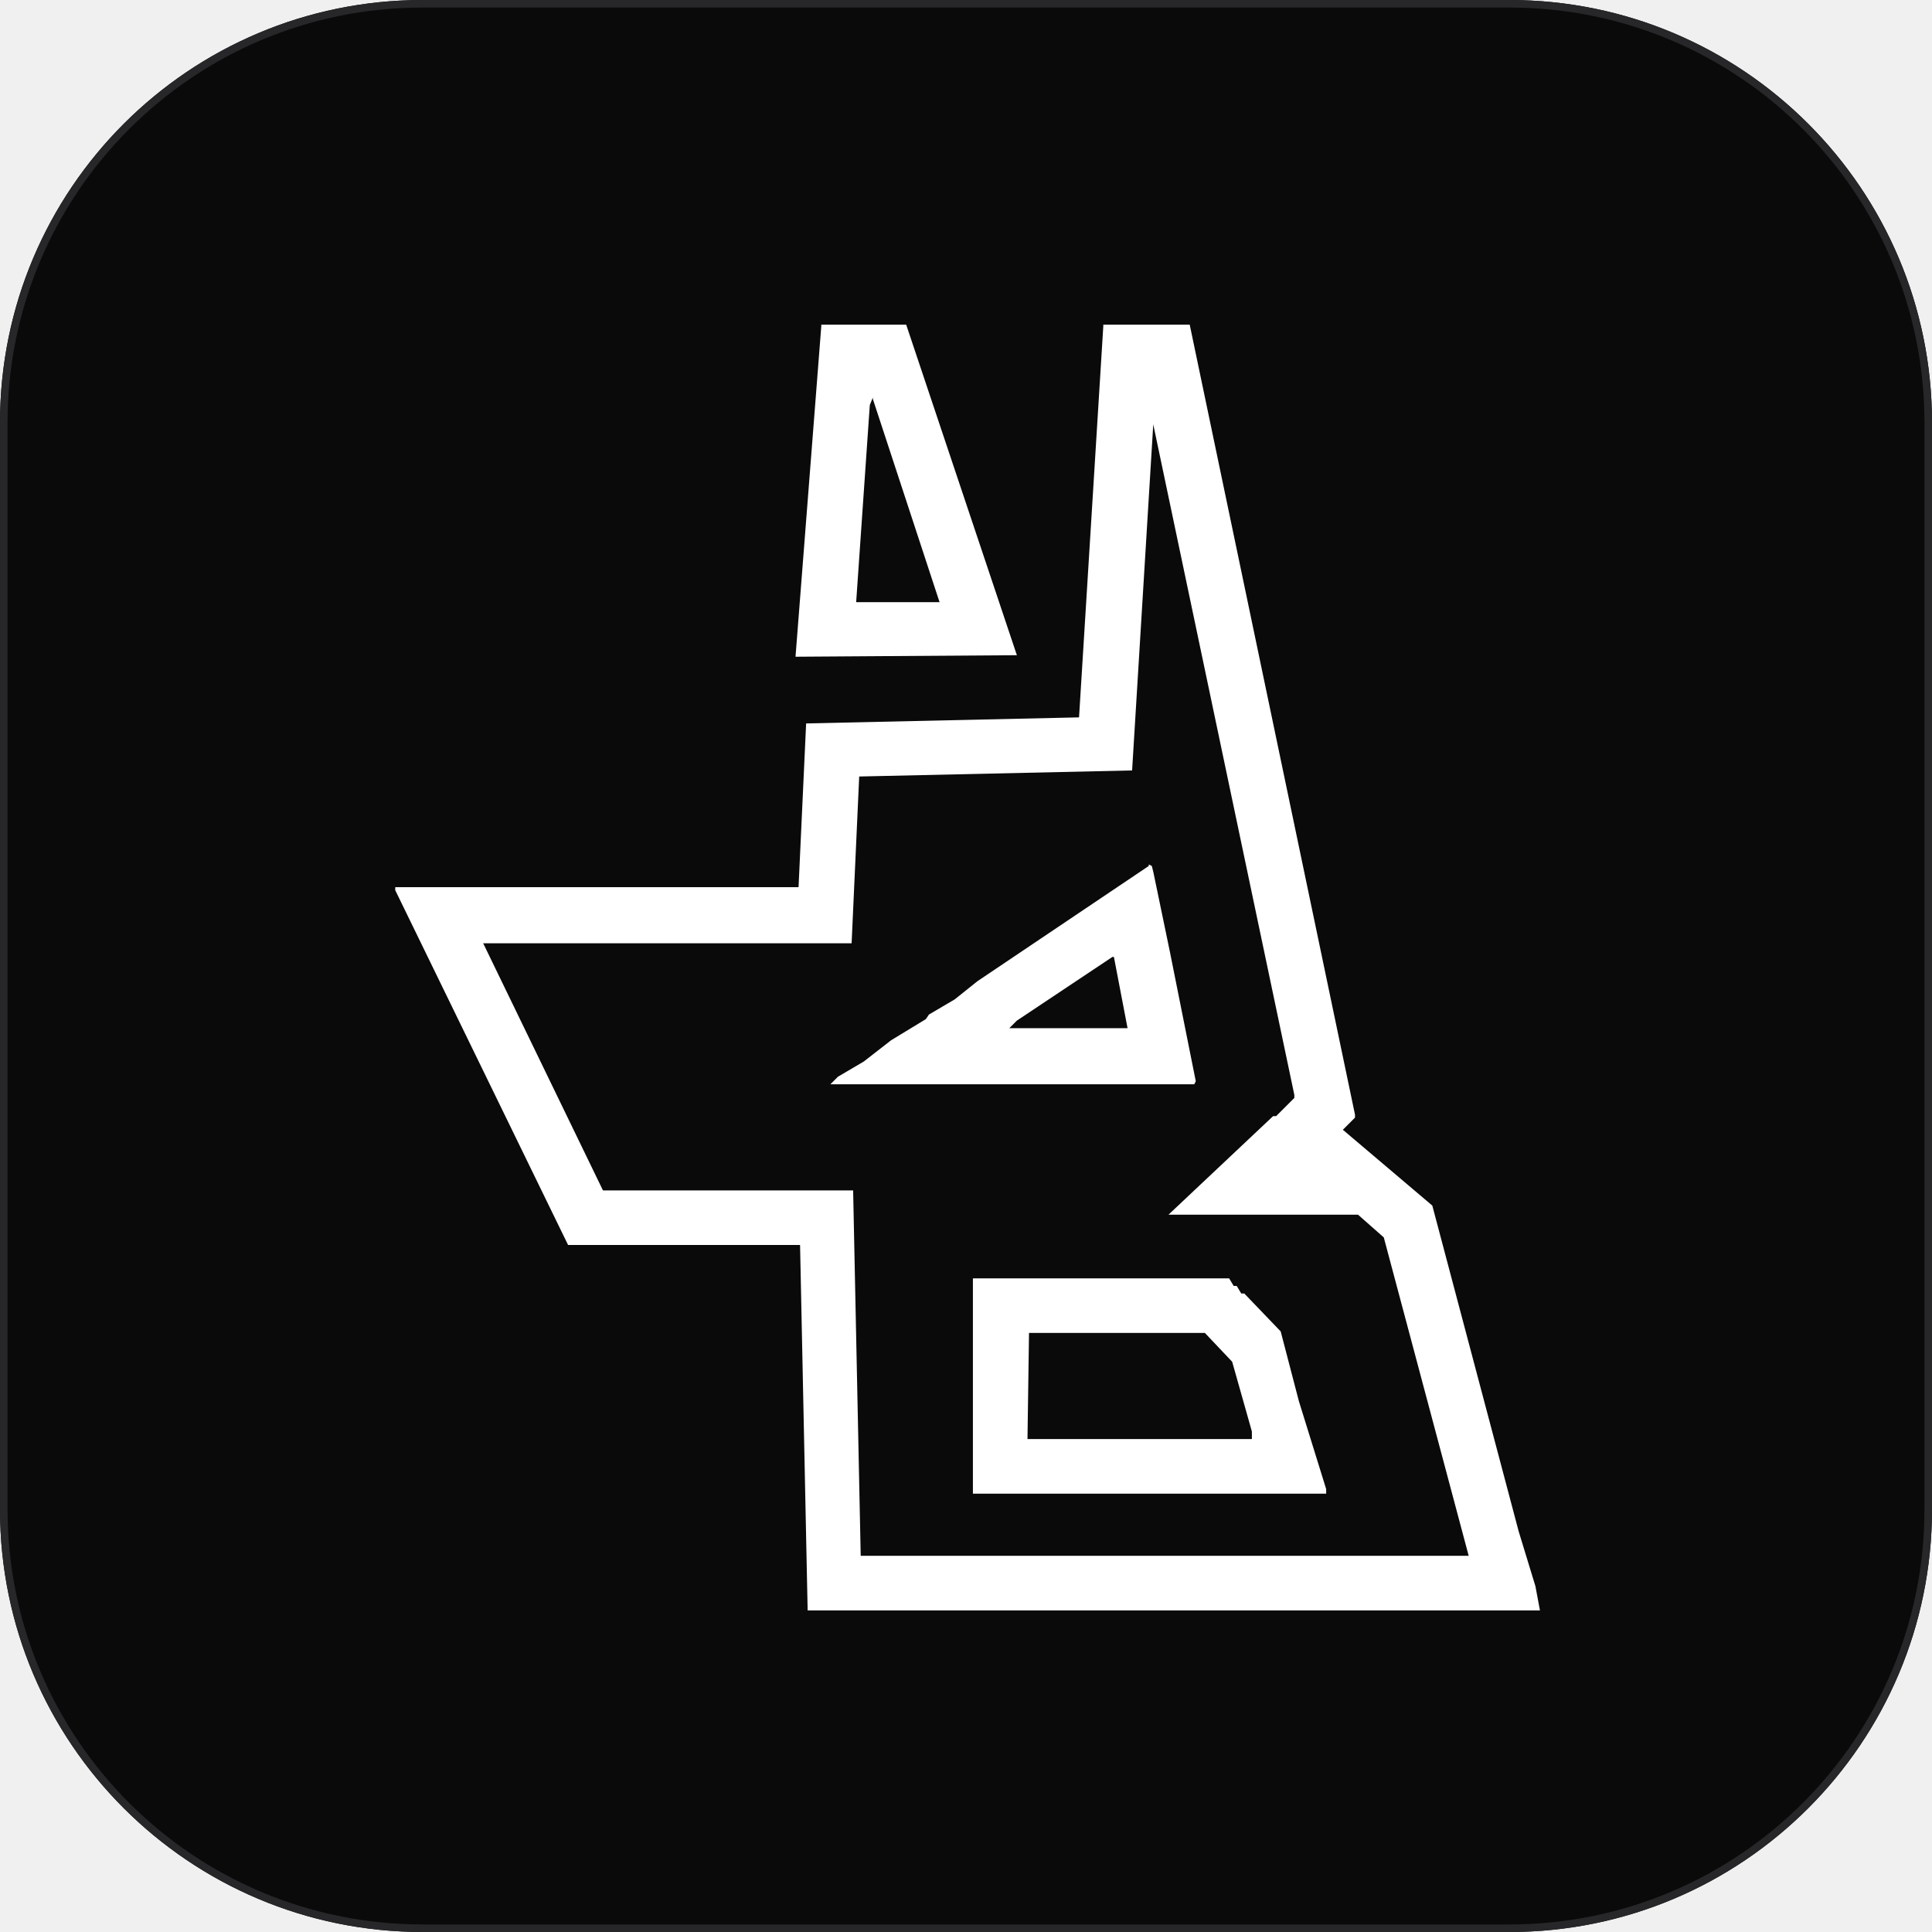
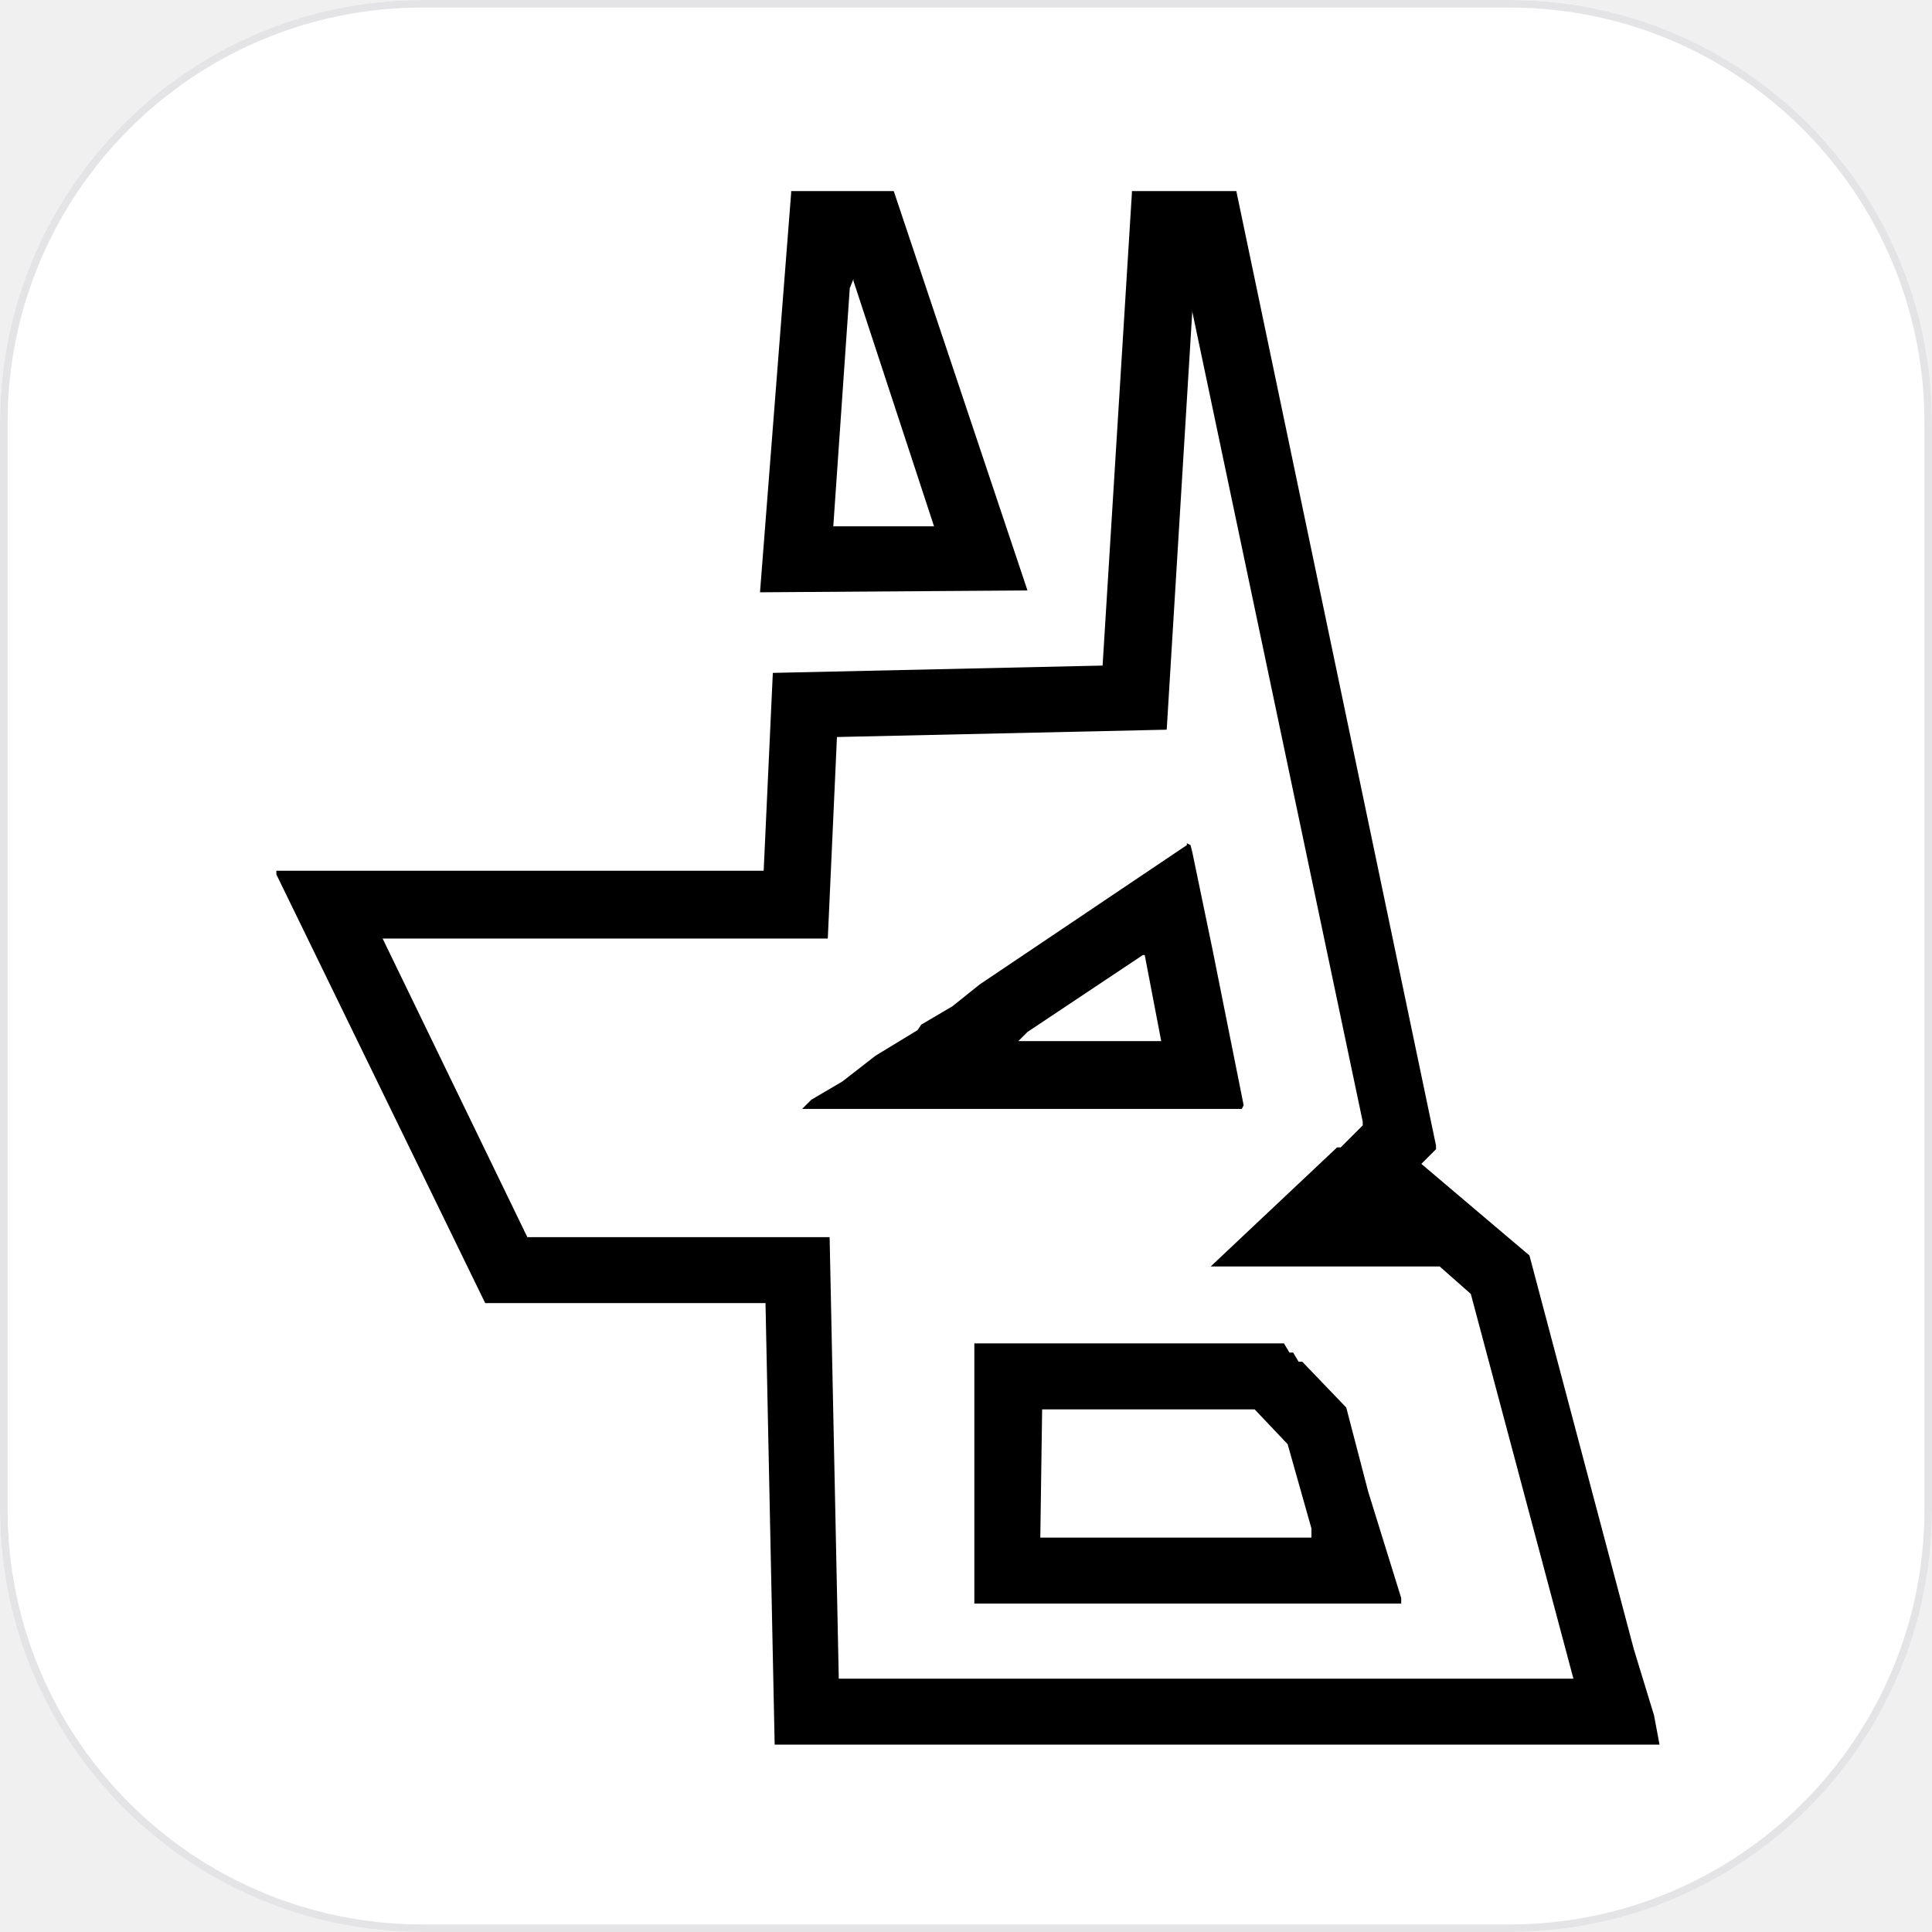
<svg xmlns="http://www.w3.org/2000/svg" width="512" height="512" viewBox="0 0 512 512" fill="none">
-   <rect width="512" height="512" rx="112" fill="#0A0A0A" />
-   <rect x="1" y="1" width="510" height="510" rx="111" fill="none" stroke="#27272A" stroke-width="2" />
-   <g transform="translate(94.7, 76.0) scale(0.4018)">
-     <path fill="#FFFFFF" fill-rule="evenodd" clip-rule="evenodd" d="M 306 25 L 362 25 L 435 243 L 289 244 L 306 26 Z M 492 25 L 549 25 L 658 546 L 658 548 L 650 556 L 709 606 L 766 821 L 777 857 L 780 873 L 297 873 L 292 632 L 139 632 L 25 398 L 25 396 L 291 396 L 296 288 L 476 284 L 492 26 Z M 340 73 L 338 78 L 329 208 L 384 208 L 340 74 Z M 525 90 L 511 319 L 331 323 L 326 433 L 83 433 L 162 596 L 327 596 L 332 837 L 733 837 L 677 627 L 660 612 L 535 612 L 604 547 L 606 547 L 618 535 L 618 533 L 525 91 Z M 522 381 L 524 382 L 525 386 L 536 439 L 553 524 L 552 526 L 312 526 L 317 521 L 334 511 L 352 497 L 375 483 L 377 480 L 394 470 L 409 458 L 522 382 Z M 498 442 L 435 484 L 430 489 L 508 489 L 499 442 Z M 406 654 L 575 654 L 578 659 L 580 659 L 583 664 L 585 664 L 609 689 L 621 735 L 639 793 L 639 796 L 406 796 L 406 655 Z M 443 690 L 442 760 L 590 760 L 590 755 L 577 709 L 559 690 L 444 690 Z" />
+   <rect width="512" height="512" rx="112" fill="#FFFFFF" />
+   <rect x="1" y="1" width="510" height="510" rx="111" fill="none" stroke="#E4E4E7" stroke-width="2" />
+   <g transform="translate(61.1, 38.5) scale(0.4855)">
+     <path fill="#000000" fill-rule="evenodd" clip-rule="evenodd" d="M 306 25 L 362 25 L 435 243 L 289 244 L 306 26 Z M 492 25 L 549 25 L 658 546 L 658 548 L 650 556 L 709 606 L 766 821 L 777 857 L 780 873 L 297 873 L 292 632 L 139 632 L 25 398 L 25 396 L 291 396 L 296 288 L 476 284 L 492 26 Z M 340 73 L 338 78 L 329 208 L 384 208 L 340 74 Z M 525 90 L 511 319 L 331 323 L 326 433 L 83 433 L 162 596 L 327 596 L 332 837 L 733 837 L 677 627 L 660 612 L 535 612 L 604 547 L 606 547 L 618 535 L 618 533 L 525 91 Z M 522 381 L 524 382 L 525 386 L 536 439 L 553 524 L 552 526 L 312 526 L 317 521 L 334 511 L 352 497 L 375 483 L 377 480 L 394 470 L 409 458 L 522 382 Z M 498 442 L 435 484 L 430 489 L 508 489 L 499 442 Z M 406 654 L 575 654 L 578 659 L 580 659 L 583 664 L 585 664 L 609 689 L 621 735 L 639 793 L 639 796 L 406 796 L 406 655 Z M 443 690 L 442 760 L 590 760 L 590 755 L 577 709 L 559 690 L 444 690 Z" />
  </g>
</svg>
